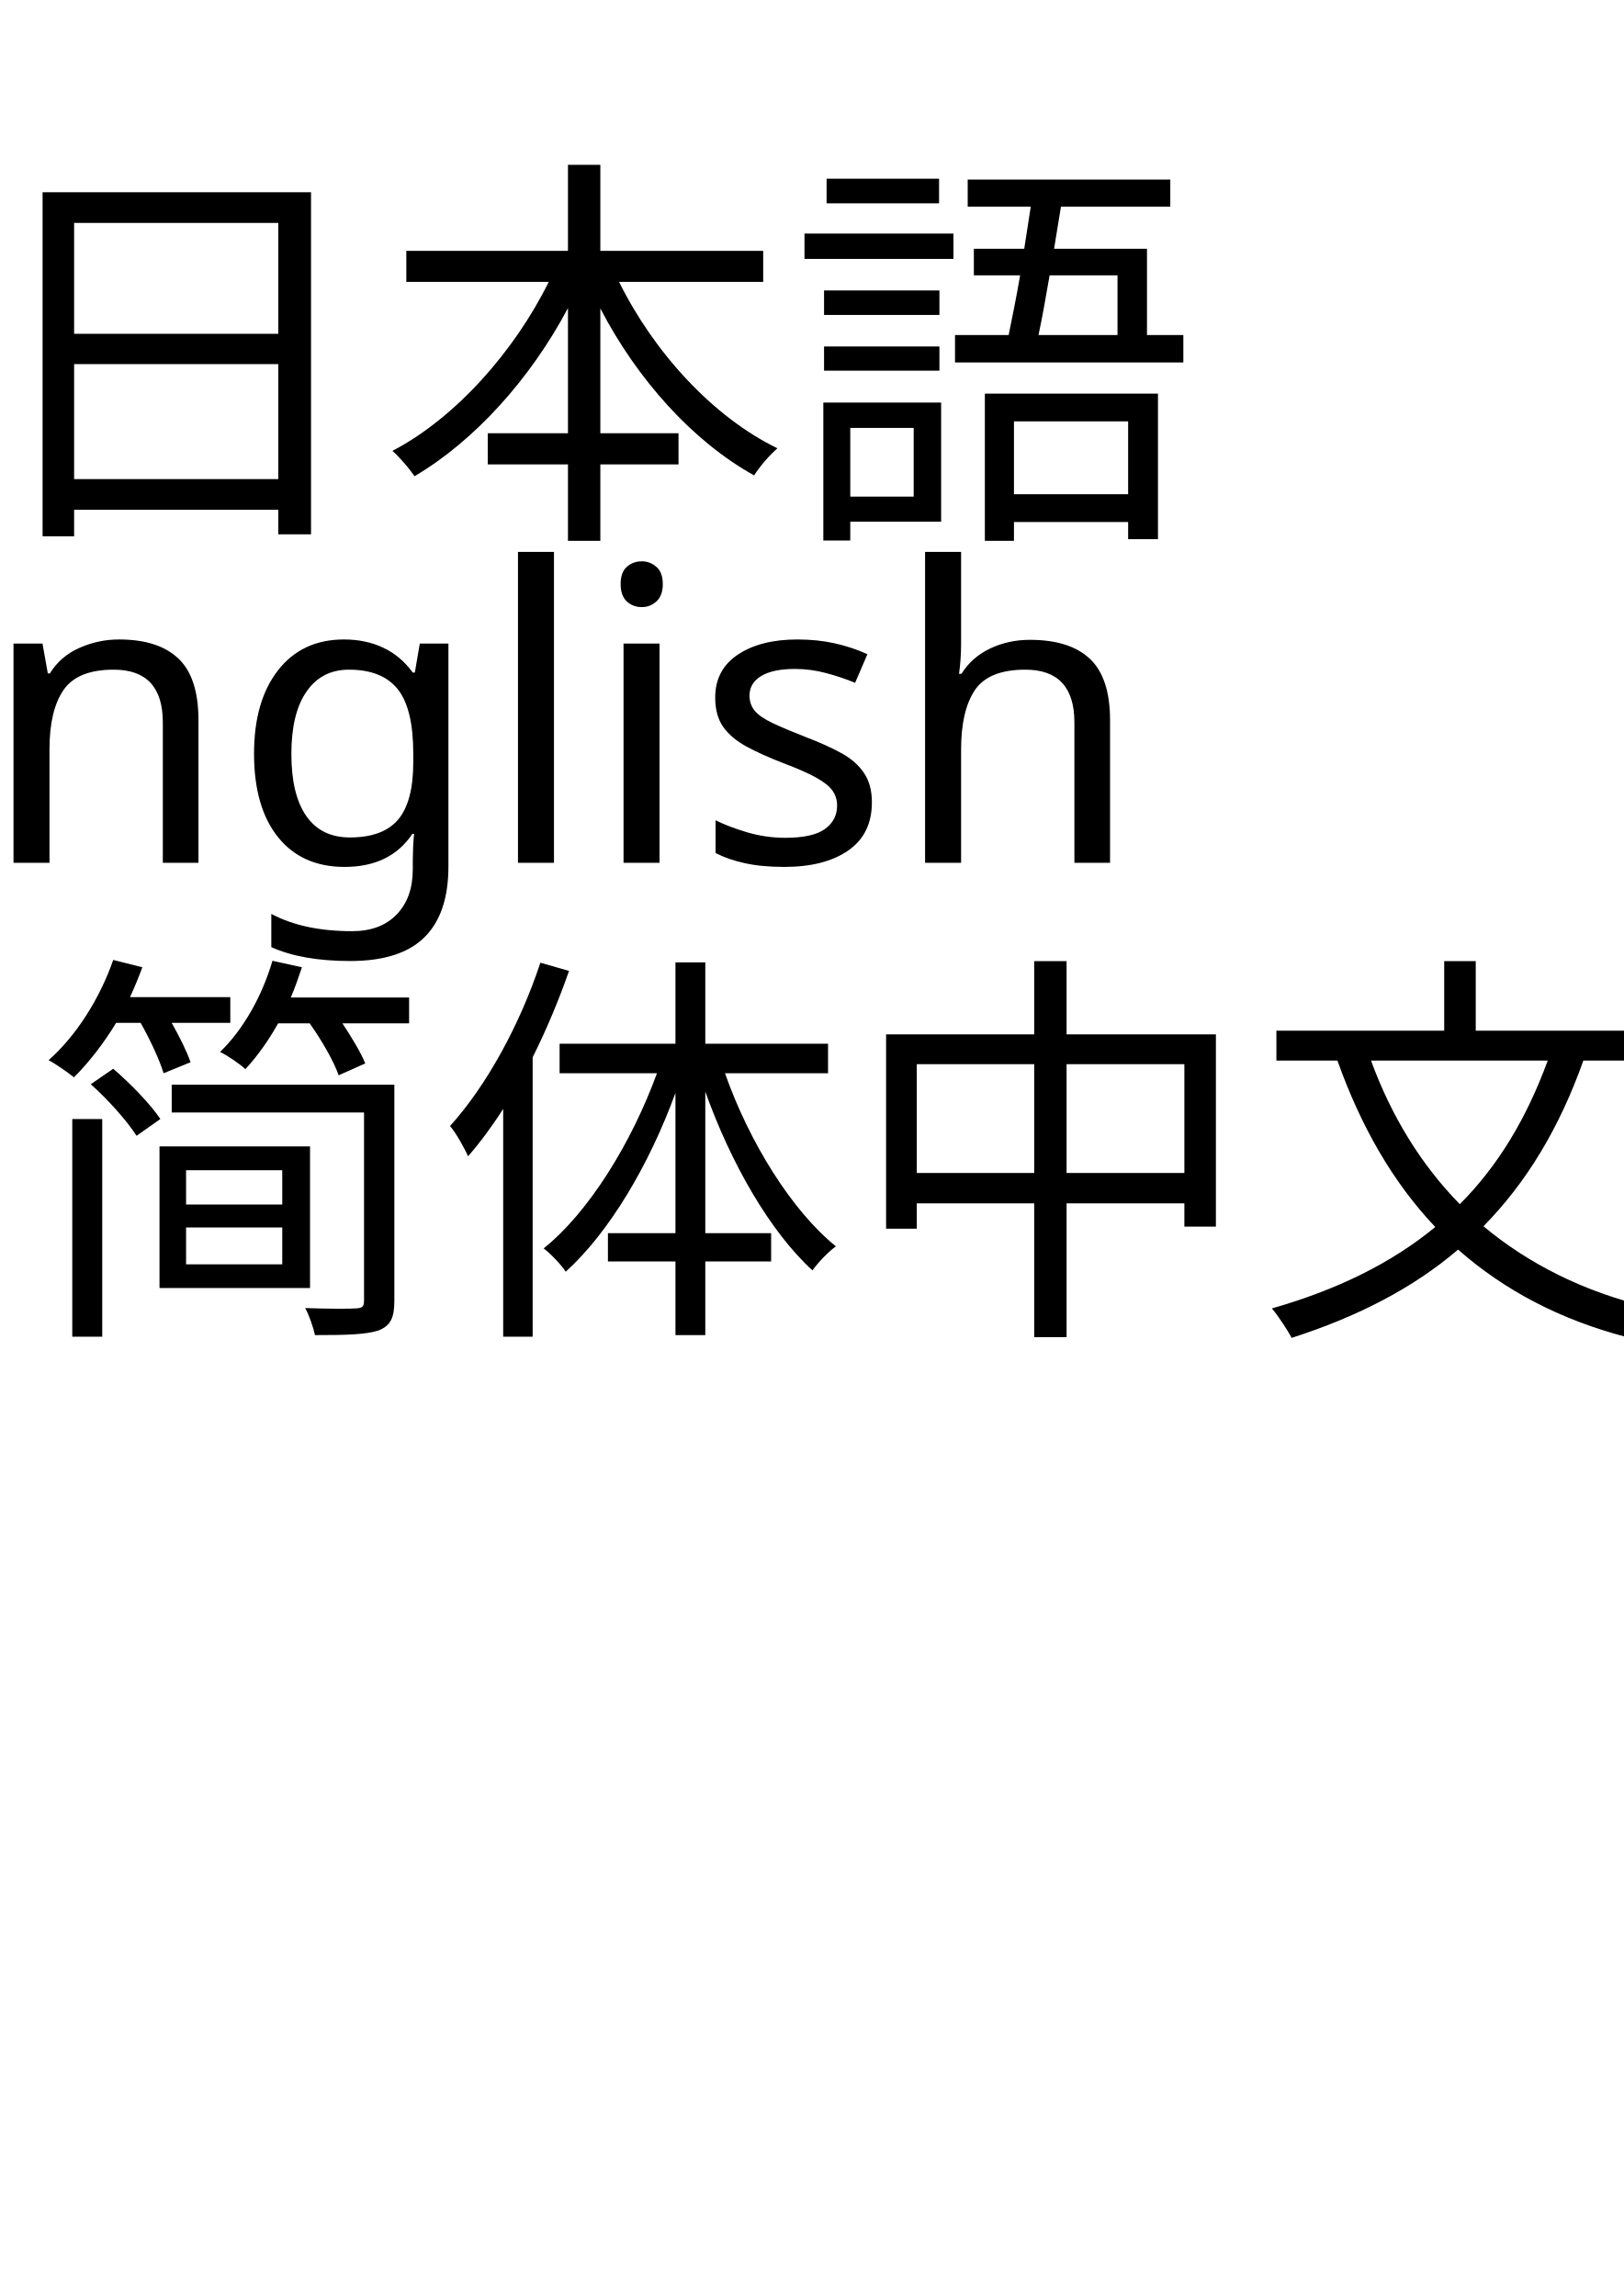
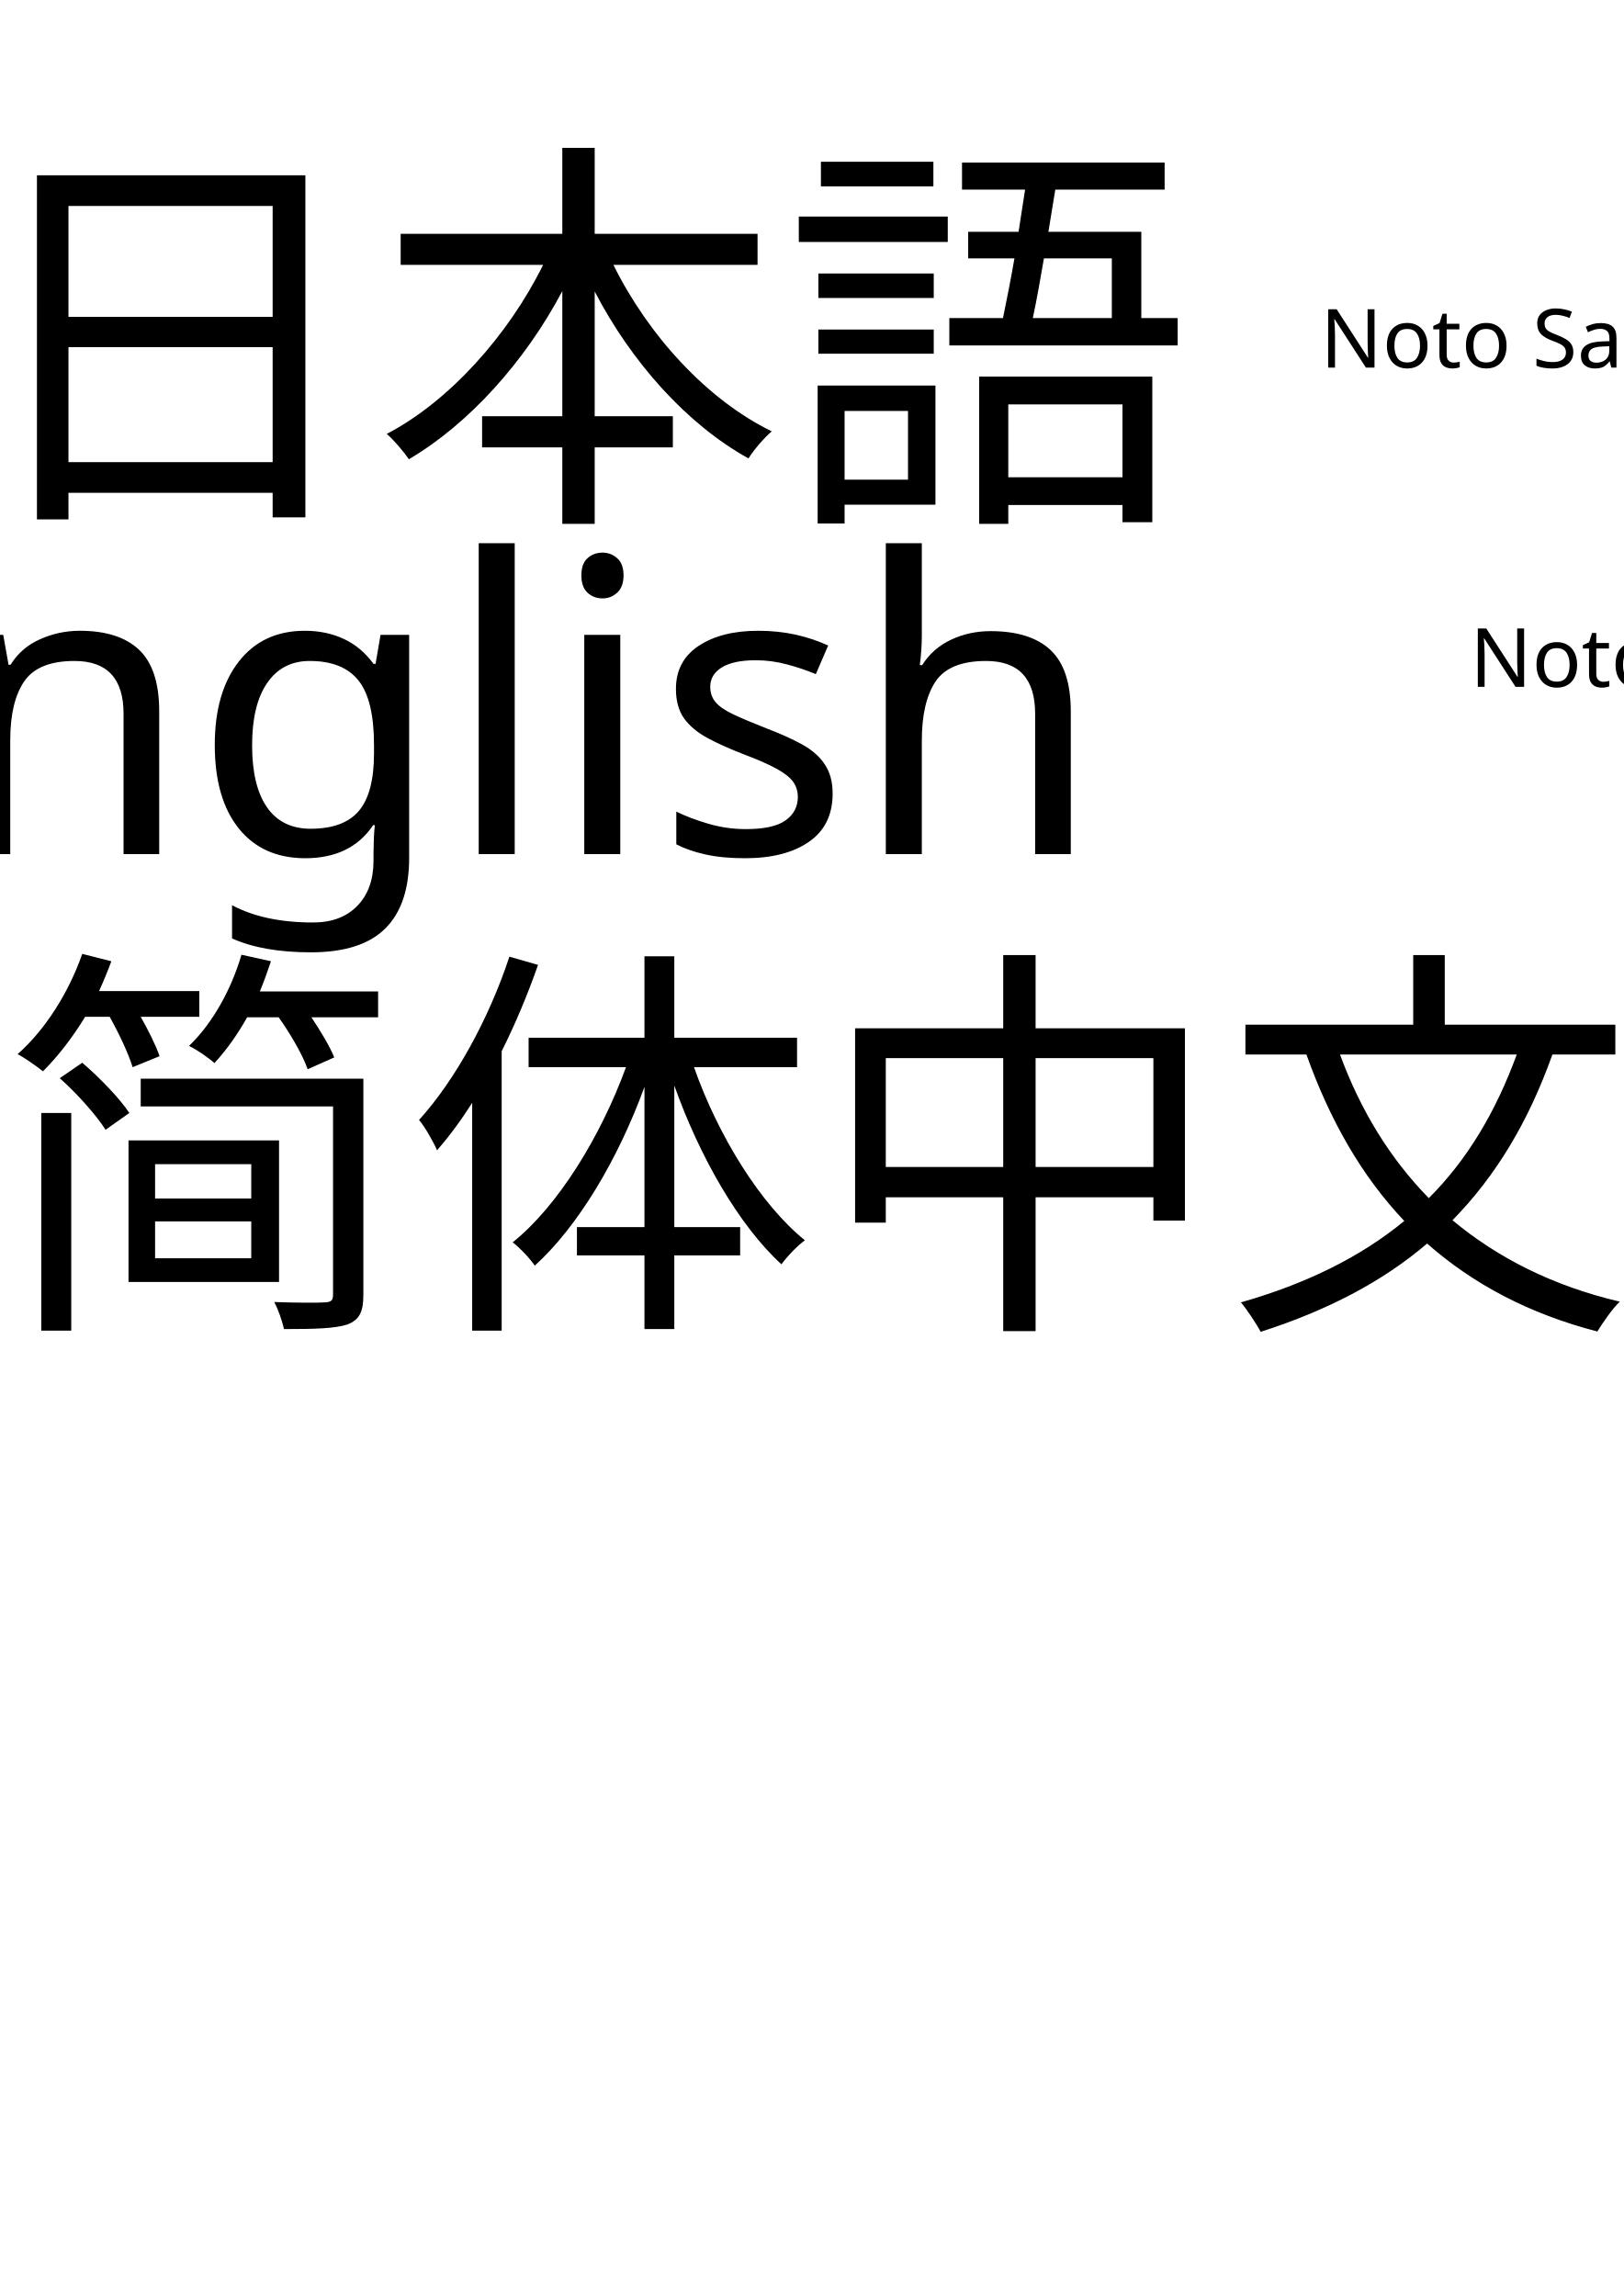
<svg xmlns="http://www.w3.org/2000/svg" xmlns:xlink="http://www.w3.org/1999/xlink" width="210mm" height="297mm" viewBox="0 0 210 297" version="1.1" id="svg5">
  <defs id="defs2">
    <linearGradient id="linearGradient976">
      <stop style="stop-color:#000000;stop-opacity:1;" offset="0" id="stop972" />
      <stop style="stop-color:#000000;stop-opacity:0;" offset="1" id="stop974" />
    </linearGradient>
    <linearGradient xlink:href="#linearGradient976" id="linearGradient978" x1="17.538" y1="155.44" x2="186.029" y2="155.44" gradientUnits="userSpaceOnUse" gradientTransform="translate(-4.512821,-58.4676)" />
  </defs>
  <g id="layer1">
-     <text xml:space="preserve" style="font-weight:500;font-size:52.917px;font-family:'Yu Gothic';-inkscape-font-specification:'Yu Gothic Medium';fill:#d7d7d7;stroke:#ff0303;stroke-width:5;stroke-dasharray:none" x="-3.803" y="65.727" id="text236">
-       <tspan id="tspan234" style="font-style:normal;font-variant:normal;font-weight:normal;font-stretch:normal;font-family:IPAexGothic;-inkscape-font-specification:IPAexGothic;fill:#000000;fill-opacity:1;stroke:none;stroke-width:5;stroke-dasharray:none" x="-3.803" y="65.727">日本語</tspan>
+     <text xml:space="preserve" style="font-weight:500;font-size:52.917px;font-family:'Yu Gothic';-inkscape-font-specification:'Yu Gothic Medium';fill:#d7d7d7;stroke:#ff0303;stroke-width:5;stroke-dasharray:none" x="-4.537" y="63.531" id="text236">
+       <tspan id="tspan234" style="font-style:normal;font-variant:normal;font-weight:normal;font-stretch:normal;font-family:'Noto Sans JP';-inkscape-font-specification:'Noto Sans JP';fill:#000000;fill-opacity:1;stroke:none;stroke-width:5;stroke-dasharray:none" x="-4.537" y="63.531">日本語</tspan>
    </text>
-     <text xml:space="preserve" style="font-style:normal;font-variant:normal;font-weight:normal;font-stretch:normal;font-size:52.917px;line-height:0;font-family:'MS Gothic';-inkscape-font-specification:'MS Gothic';fill:#000000;fill-opacity:1;stroke:none;stroke-width:5;stroke-dasharray:none" x="92.232" y="111.609" id="text6136">
-       <tspan id="tspan6134" style="font-style:normal;font-variant:normal;font-weight:normal;font-stretch:normal;line-height:0px;font-family:IPAexGothic;-inkscape-font-specification:IPAexGothic;text-align:center;direction:ltr;text-anchor:middle;fill:#000000;fill-opacity:1;stroke:#ff0303;stroke-width:5;stroke-dasharray:none;stroke-opacity:0" x="92.232" y="111.609">English</tspan>
+     <text xml:space="preserve" style="font-style:normal;font-variant:normal;font-weight:normal;font-stretch:normal;font-size:52.917px;line-height:0;font-family:'MS Gothic';-inkscape-font-specification:'MS Gothic';fill:#000000;fill-opacity:1;stroke:none;stroke-width:5;stroke-dasharray:none" x="87.155" y="110.481" id="text6136">
+       <tspan id="tspan6134" style="font-style:normal;font-variant:normal;font-weight:normal;font-stretch:normal;line-height:0px;font-family:'Noto Sans';-inkscape-font-specification:'Noto Sans';text-align:center;direction:ltr;text-anchor:middle;fill:#000000;fill-opacity:1;stroke:#ff0303;stroke-width:5;stroke-dasharray:none;stroke-opacity:0" x="87.155" y="110.481">English</tspan>
    </text>
-     <text xml:space="preserve" style="font-style:normal;font-variant:normal;font-weight:normal;font-stretch:normal;font-size:52.917px;font-family:'Yu Gothic UI';-inkscape-font-specification:'Yu Gothic UI';fill:#000000;fill-opacity:1;stroke:none;stroke-width:5" x="3.691" y="168.783" id="text6248">
-       <tspan id="tspan6246" style="font-style:normal;font-variant:normal;font-weight:normal;font-stretch:normal;font-family:'LXGW Neo XiHei';-inkscape-font-specification:'LXGW Neo XiHei';stroke-width:5" x="3.691" y="168.783">简体中文</tspan>
+     <text xml:space="preserve" style="font-style:normal;font-variant:normal;font-weight:normal;font-stretch:normal;font-size:52.917px;font-family:'Yu Gothic UI';-inkscape-font-specification:'Yu Gothic UI';fill:#000000;fill-opacity:1;stroke:none;stroke-width:5" x="-0.316" y="168.002" id="text6248">
+       <tspan id="tspan6246" style="font-style:normal;font-variant:normal;font-weight:normal;font-stretch:normal;font-family:'Noto Sans SC';-inkscape-font-specification:'Noto Sans SC';stroke-width:5" x="-0.316" y="168.002">简体中文</tspan>
+     </text>
+     <text xml:space="preserve" style="font-style:normal;font-weight:normal;font-size:10.583px;line-height:1.25;font-family:sans-serif;fill:#000000;fill-opacity:1;stroke:none;stroke-width:0.265" x="190.103" y="88.846" id="text11295">
+       <tspan id="tspan11293" style="stroke-width:0.265" x="190.103" y="88.846">Noto Sans</tspan>
+     </text>
+     <text xml:space="preserve" style="font-style:normal;font-weight:normal;font-size:10.583px;line-height:1.25;font-family:sans-serif;fill:#000000;fill-opacity:1;stroke:none;stroke-width:0.265" x="210.805" y="163.478" id="text11295-56">
+       <tspan id="tspan11293-0" style="stroke-width:0.265" x="210.805" y="163.478">Noto Sans SC</tspan>
+     </text>
+     <text xml:space="preserve" style="font-style:normal;font-weight:normal;font-size:10.583px;line-height:1.25;font-family:sans-serif;fill:#000000;fill-opacity:1;stroke:none;stroke-width:0.265" x="170.754" y="47.555" id="text11295-5">
+       <tspan id="tspan11293-2" style="stroke-width:0.265" x="170.754" y="47.555">Noto Sans JP</tspan>
    </text>
  </g>
</svg>
